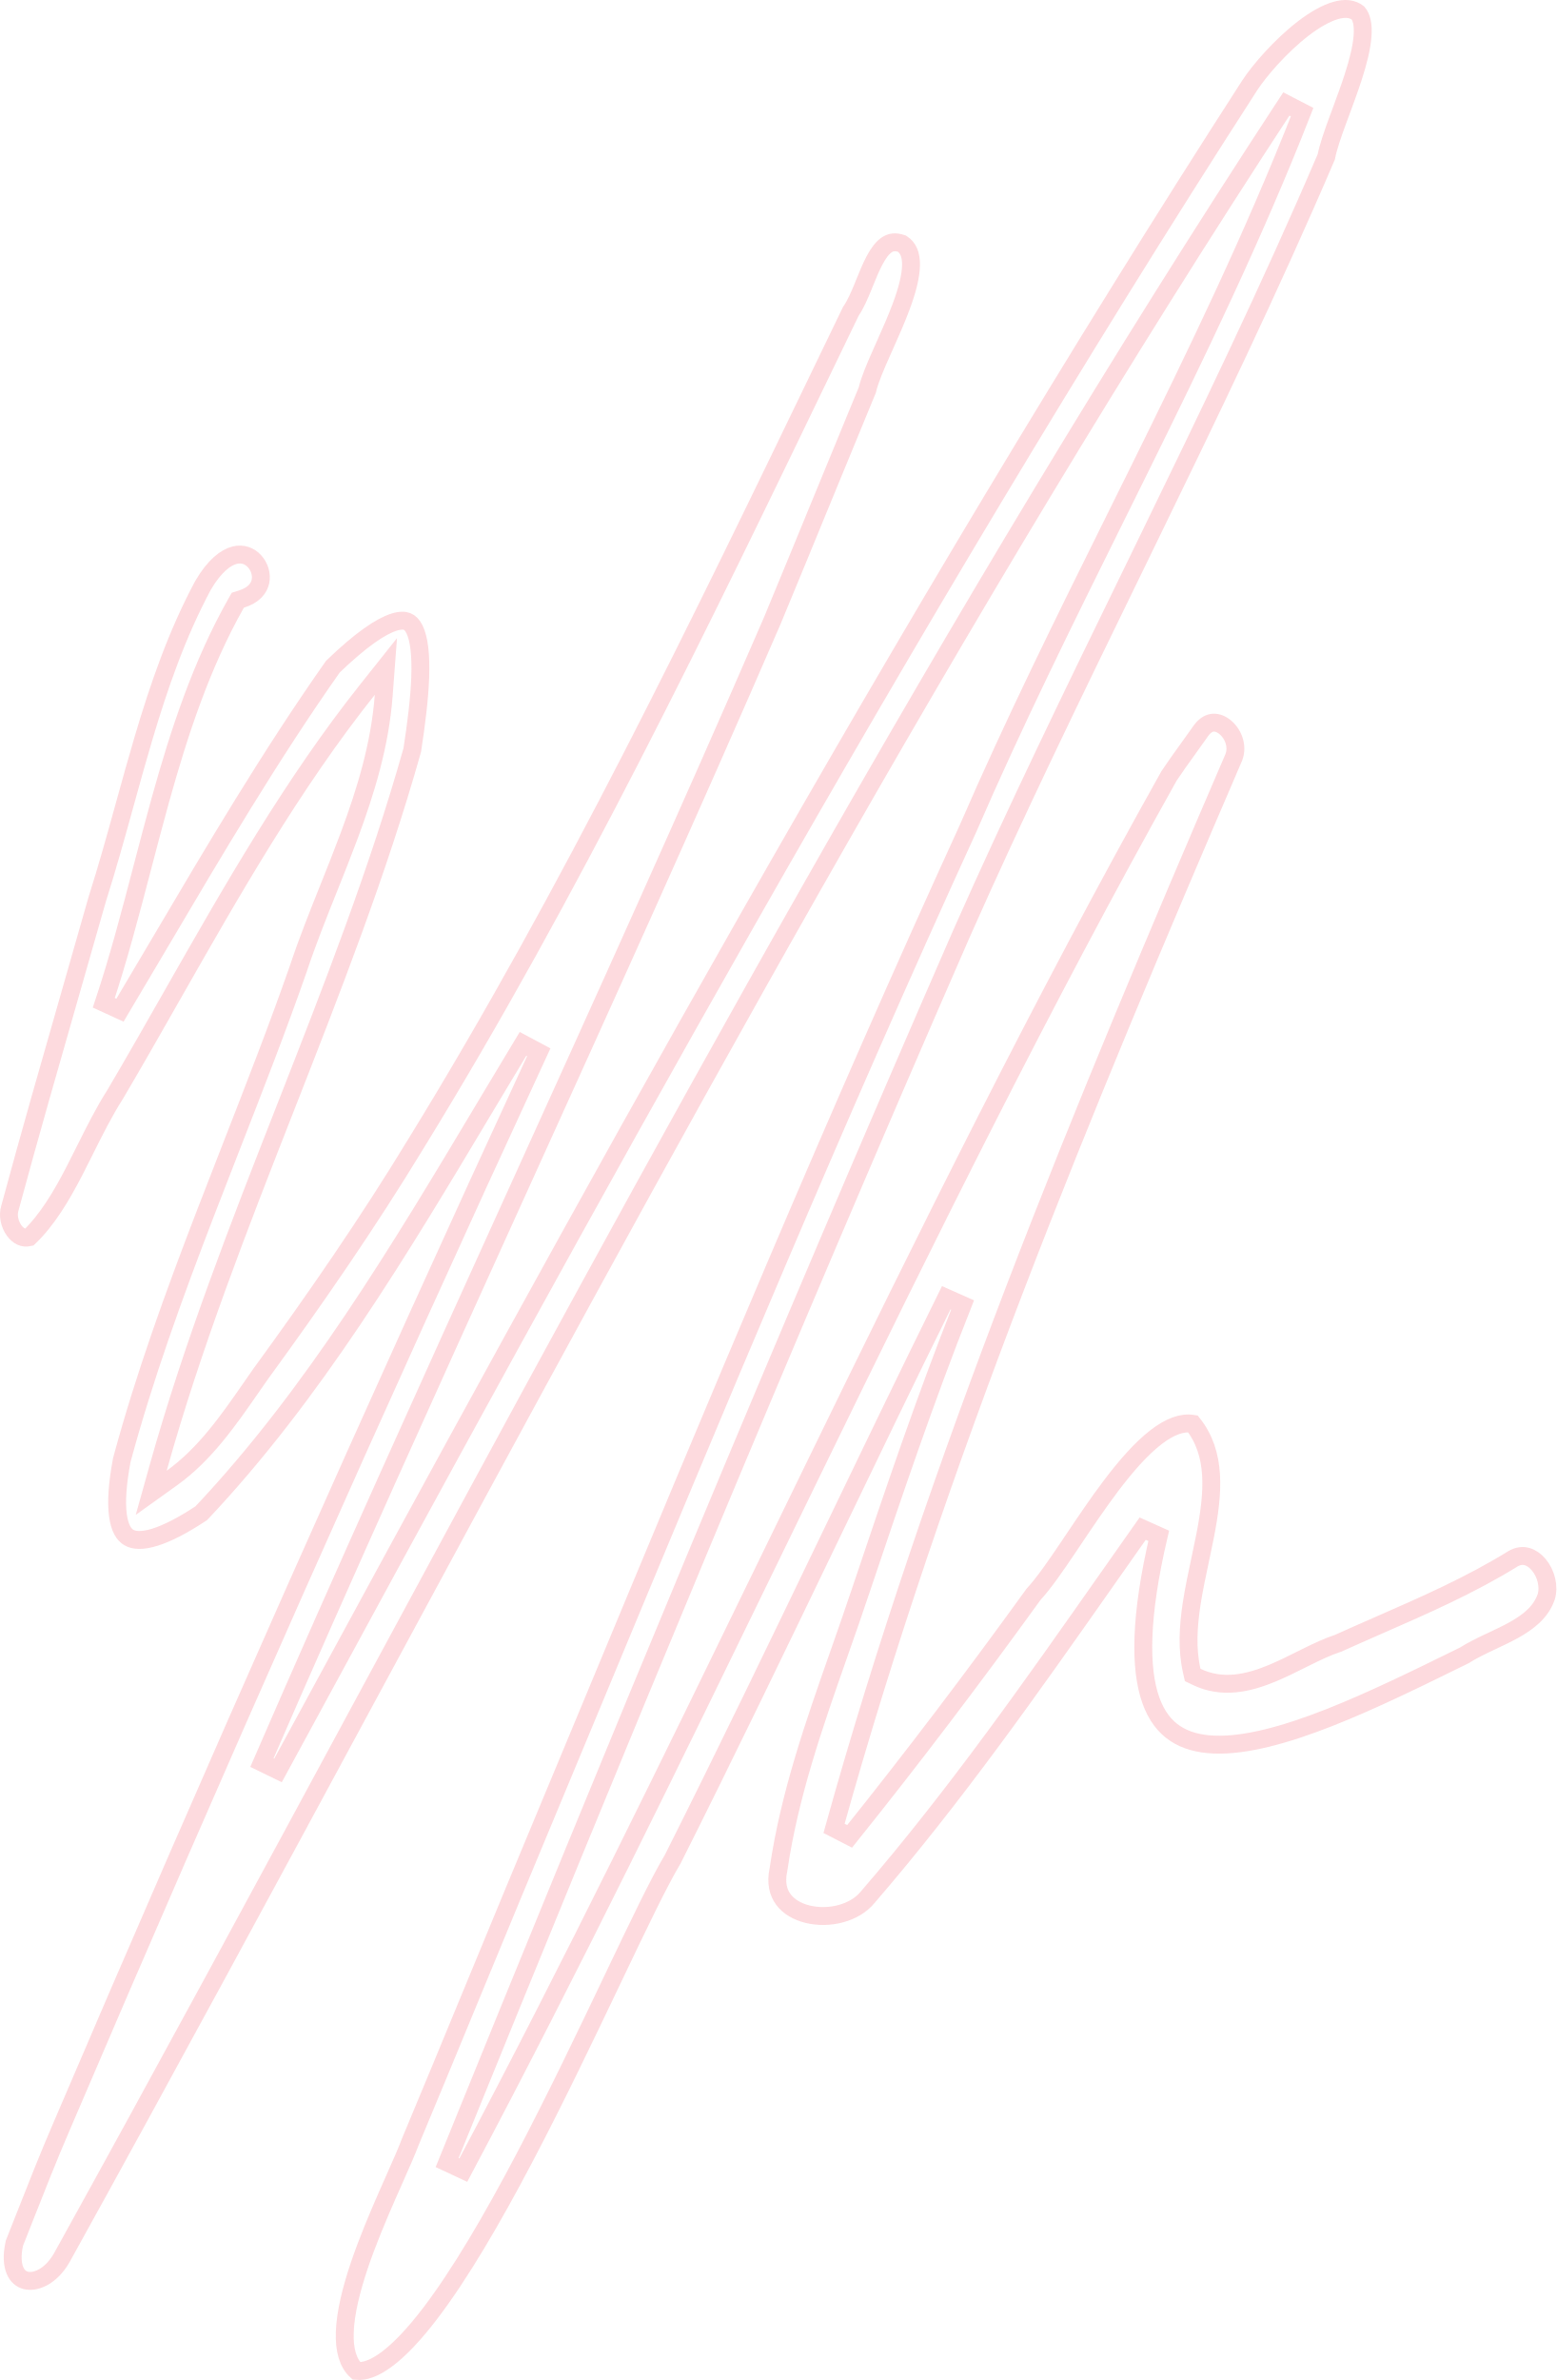
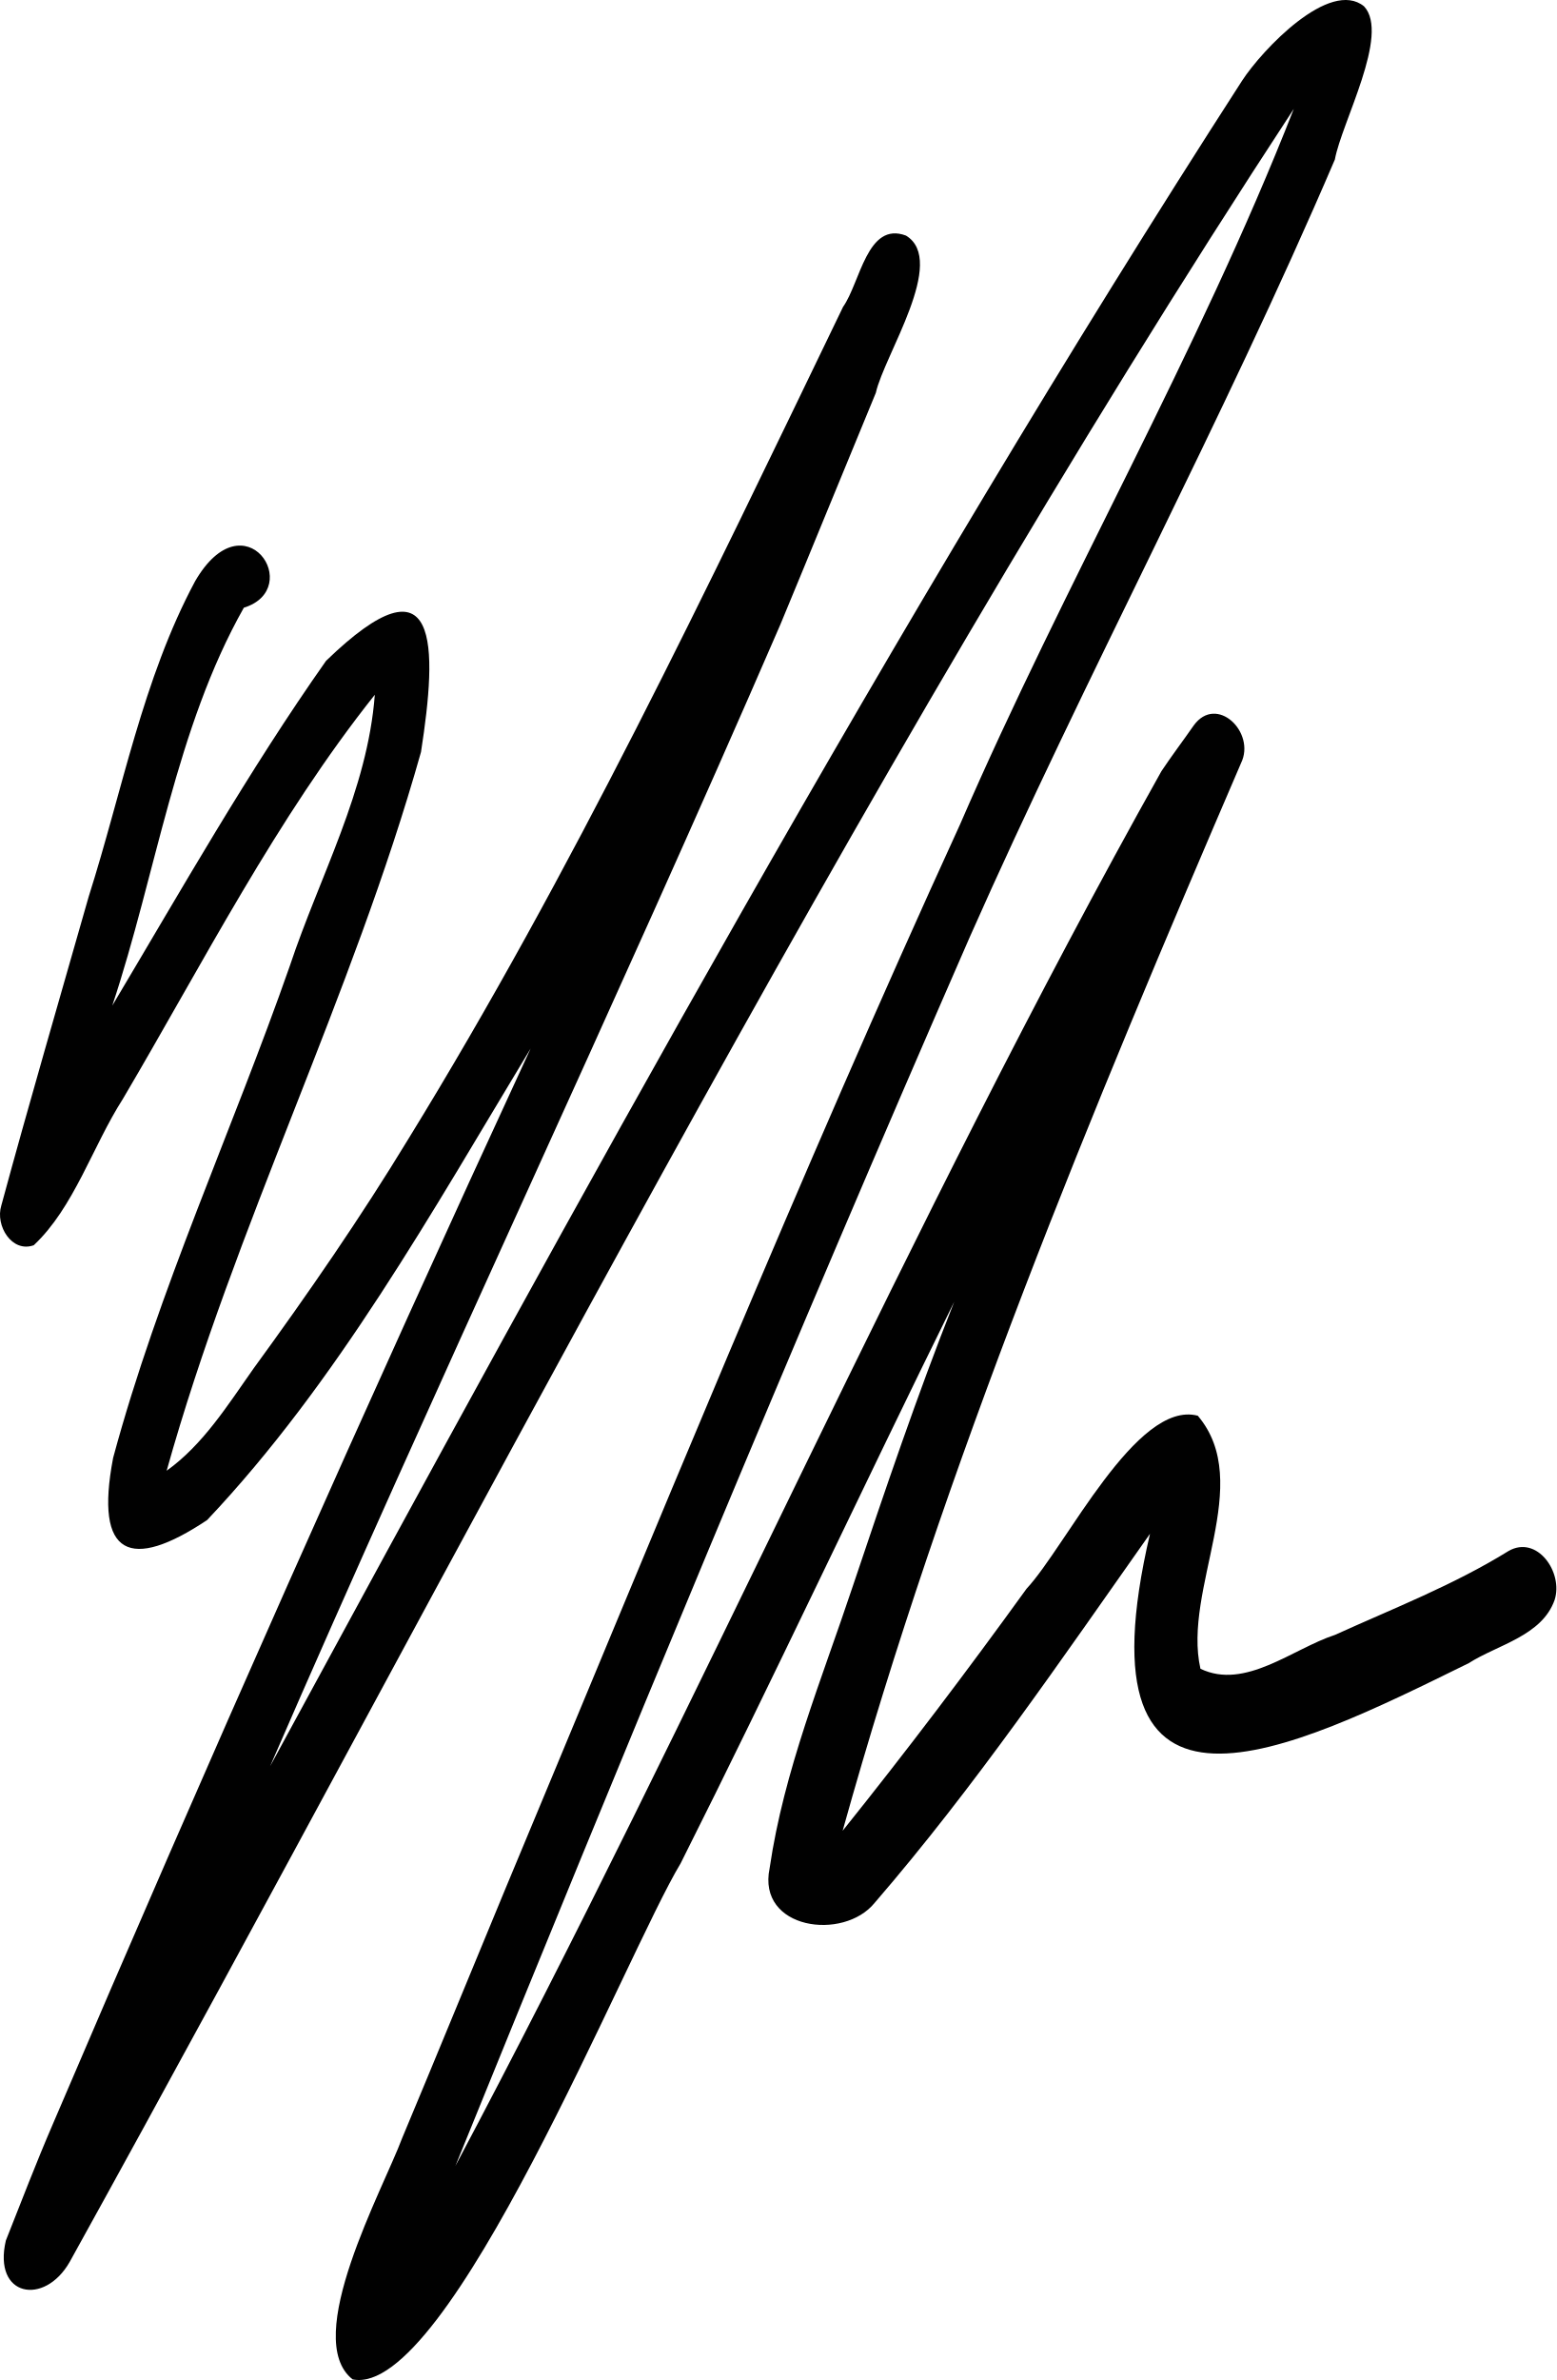
<svg xmlns="http://www.w3.org/2000/svg" width="87" height="133" viewBox="0 0 87 133" fill="none">
-   <path id="Vector" opacity="0.2" d="M15.54 98.937C32.859 67.042 50.247 35.193 69.853 4.778C70.386 3.96 71.573 2.575 72.849 1.595C73.488 1.104 74.117 0.741 74.67 0.584C75.198 0.435 75.598 0.486 75.905 0.72C76.111 0.96 76.215 1.376 76.165 2.024C76.115 2.679 75.915 3.462 75.647 4.295C75.437 4.944 75.194 5.6 74.961 6.231C74.895 6.408 74.83 6.583 74.767 6.755C74.495 7.498 74.246 8.211 74.137 8.769C71 16.092 67.533 23.265 64.037 30.44C63.781 30.966 63.525 31.492 63.269 32.018C60.021 38.681 56.767 45.356 53.757 52.149L53.756 52.151C43.819 74.891 34.338 97.844 24.994 120.849L25.899 121.272C31.915 109.952 37.531 98.403 43.143 86.864C43.906 85.296 44.668 83.728 45.432 82.161C51.812 69.064 58.255 56.021 65.348 43.36C65.687 42.851 66.035 42.369 66.388 41.879C66.635 41.538 66.884 41.192 67.136 40.83C67.381 40.494 67.627 40.395 67.824 40.384C68.038 40.373 68.285 40.462 68.515 40.663C68.989 41.078 69.224 41.807 68.925 42.42L68.92 42.431L68.916 42.442C60.535 61.915 52.349 81.622 46.622 102.173L47.493 102.621C51.031 98.21 54.451 93.696 57.769 89.102C58.347 88.476 59.022 87.495 59.739 86.431C59.83 86.295 59.923 86.157 60.016 86.018C60.674 85.039 61.376 83.995 62.106 83.028C62.943 81.92 63.794 80.948 64.626 80.309C65.4 79.715 66.08 79.469 66.68 79.566C68.001 81.241 67.842 83.388 67.363 85.837C67.28 86.263 67.186 86.701 67.092 87.144C66.916 87.968 66.736 88.811 66.612 89.623C66.419 90.886 66.344 92.162 66.617 93.365L66.67 93.6L66.887 93.705C68.333 94.402 69.795 94.053 71.105 93.51C71.657 93.281 72.207 93.007 72.731 92.745C72.83 92.696 72.928 92.647 73.025 92.599C73.647 92.291 74.227 92.017 74.78 91.836L74.807 91.828L74.832 91.816C75.579 91.477 76.337 91.146 77.098 90.812C79.626 89.705 82.198 88.579 84.582 87.104C84.867 86.942 85.121 86.924 85.342 86.981C85.576 87.042 85.811 87.197 86.013 87.438C86.427 87.93 86.613 88.664 86.429 89.249C86.134 90.077 85.47 90.624 84.599 91.105C84.228 91.31 83.836 91.494 83.433 91.684C83.362 91.718 83.29 91.751 83.218 91.785C82.757 92.004 82.282 92.235 81.854 92.506L81.704 92.58C79.252 93.786 76.707 95.038 74.316 95.98C71.856 96.949 69.626 97.562 67.868 97.491C66.999 97.457 66.272 97.255 65.693 96.871C65.12 96.491 64.653 95.906 64.339 95.035C63.701 93.264 63.713 90.352 64.771 85.826L63.875 85.424C63.234 86.332 62.596 87.242 61.957 88.152C57.659 94.273 53.361 100.394 48.519 106.003L48.514 106.01L48.508 106.016C47.787 106.908 46.356 107.263 45.154 106.972C44.566 106.83 44.087 106.545 43.792 106.15C43.507 105.768 43.358 105.233 43.511 104.499L43.514 104.484L43.517 104.469C44.129 100.291 45.513 96.351 46.916 92.36C47.331 91.177 47.748 89.991 48.147 88.792C49.941 83.456 51.738 78.139 53.806 72.928L52.893 72.522C50.681 77.005 48.512 81.509 46.343 86.011C43.462 91.994 40.583 97.972 37.609 103.888C36.842 105.162 35.659 107.641 34.249 110.594L34.202 110.694C32.758 113.72 31.067 117.261 29.305 120.61C27.54 123.964 25.716 127.1 24.01 129.325C23.156 130.439 22.349 131.3 21.613 131.845C20.928 132.353 20.372 132.539 19.926 132.493C19.454 132.059 19.237 131.338 19.273 130.319C19.311 129.245 19.63 127.954 20.084 126.605C20.537 125.263 21.113 123.898 21.647 122.68C21.781 122.375 21.913 122.078 22.04 121.792C22.411 120.955 22.739 120.216 22.944 119.669C24.099 116.912 25.24 114.146 26.381 111.381C27.151 109.514 27.921 107.648 28.695 105.786C30.18 102.23 31.66 98.672 33.139 95.113C39.944 78.746 46.748 62.383 54.114 46.294L54.114 46.294L54.118 46.285C56.661 40.416 59.502 34.686 62.349 28.945C62.773 28.091 63.197 27.236 63.62 26.38C66.882 19.783 70.092 13.144 72.788 6.268L71.904 5.811C53.193 34.367 36.905 64.515 20.642 94.615C14.945 105.159 9.252 115.696 3.459 126.158C2.817 127.278 1.941 127.566 1.432 127.431C1.186 127.365 0.968 127.194 0.836 126.877C0.701 126.554 0.647 126.056 0.805 125.356C1.005 124.853 1.203 124.351 1.4 123.849C2.053 122.192 2.702 120.544 3.404 118.917L3.405 118.915C12.029 98.734 20.916 78.7 30.116 58.803L29.234 58.334C28.526 59.507 27.821 60.686 27.116 61.866C22.342 69.853 17.525 77.912 11.253 84.561C10.225 85.241 9.359 85.686 8.659 85.903C7.94 86.126 7.484 86.083 7.204 85.92C6.936 85.764 6.692 85.416 6.593 84.684C6.494 83.957 6.553 82.936 6.811 81.581C8.071 76.916 9.728 72.362 11.476 67.819C11.949 66.588 12.43 65.357 12.911 64.125C14.205 60.812 15.502 57.489 16.675 54.137L16.675 54.137L16.677 54.13C17.181 52.614 17.772 51.138 18.37 49.642C18.757 48.676 19.146 47.701 19.518 46.703C20.453 44.193 21.243 41.603 21.449 38.864L21.571 37.244L20.56 38.515C16.36 43.791 12.975 49.737 9.624 55.623C8.567 57.48 7.514 59.332 6.439 61.154C5.819 62.124 5.28 63.205 4.753 64.261C4.55 64.669 4.348 65.074 4.144 65.467C3.417 66.868 2.65 68.155 1.628 69.144C1.316 69.217 1.025 69.083 0.795 68.769C0.532 68.412 0.429 67.91 0.551 67.516L0.554 67.508L0.556 67.499C1.673 63.378 2.85 59.277 4.028 55.172C4.498 53.533 4.969 51.894 5.435 50.252C5.987 48.518 6.482 46.731 6.974 44.953C7.316 43.716 7.657 42.482 8.016 41.273C8.898 38.3 9.904 35.408 11.343 32.723C11.999 31.593 12.637 31.149 13.11 31.027C13.564 30.911 13.956 31.067 14.229 31.365C14.512 31.675 14.642 32.114 14.557 32.503C14.479 32.863 14.197 33.263 13.483 33.483L13.293 33.542L13.195 33.715C11.26 37.142 10.021 40.908 8.962 44.714C8.612 45.974 8.282 47.233 7.954 48.487C7.285 51.044 6.622 53.578 5.803 56.037L6.707 56.451C7.436 55.228 8.16 54.001 8.884 52.775C11.999 47.497 15.109 42.228 18.608 37.254C20.178 35.741 21.283 35.001 22.027 34.767C22.389 34.653 22.618 34.674 22.764 34.733C22.906 34.791 23.046 34.916 23.169 35.166C23.431 35.697 23.534 36.616 23.49 37.847C23.447 39.045 23.271 40.454 23.045 41.916C21.136 48.691 18.562 55.258 15.978 61.851L15.95 61.924C13.355 68.543 10.754 75.188 8.835 82.054L8.452 83.422L9.607 82.595C11.449 81.276 12.768 79.374 14.008 77.587C14.199 77.311 14.388 77.038 14.577 76.77C17.622 72.593 20.578 68.314 23.271 63.879C31.916 49.825 39.12 34.892 46.294 20.022C46.715 19.149 47.137 18.277 47.558 17.404C47.826 17.015 48.043 16.508 48.239 16.029C48.272 15.948 48.305 15.867 48.337 15.787C48.512 15.357 48.68 14.943 48.874 14.574C49.106 14.133 49.337 13.831 49.583 13.673C49.785 13.543 50.037 13.483 50.422 13.617C50.77 13.845 50.935 14.225 50.925 14.825C50.914 15.463 50.7 16.255 50.378 17.121C50.105 17.858 49.769 18.61 49.449 19.326C49.395 19.447 49.341 19.566 49.289 19.685C48.942 20.464 48.617 21.219 48.481 21.798C47.673 23.75 46.87 25.704 46.067 27.658C45.101 30.011 44.135 32.363 43.161 34.707C38.532 45.393 33.723 55.993 28.911 66.596L28.765 66.916C24.001 77.413 19.235 87.914 14.641 98.499L15.54 98.937Z" stroke="#F54658" />
+   <path id="Vector" d="M19.71 132.965C16.82 130.69 21.411 122.348 22.479 119.485C24.416 114.863 26.31 110.221 28.233 105.593C36.548 85.688 44.687 65.683 53.659 46.086C59.515 32.572 66.949 19.795 72.322 6.085C47.07 44.625 26.24 86.052 3.894 126.404C2.478 128.88 -0.409 128.353 0.327 125.207C1.188 123.039 2.021 120.859 2.945 118.719C11.571 98.534 20.46 78.495 29.662 58.593C24.167 67.69 18.843 77.258 11.577 84.945C7.312 87.787 5.263 87.015 6.324 81.469C8.858 72.075 12.991 63.151 16.203 53.971C17.865 48.977 20.549 44.166 20.951 38.826C15.453 45.733 11.371 53.777 6.865 61.416C5.173 64.058 4.144 67.468 1.887 69.587C0.667 70.025 -0.275 68.498 0.073 67.369C1.638 61.596 3.321 55.859 4.957 50.108C6.834 44.212 7.977 37.942 10.906 32.48C13.679 27.695 17.07 32.9 13.63 33.961C9.82 40.706 8.728 48.837 6.277 56.195C10.146 49.705 13.888 43.088 18.227 36.928C24.606 30.759 24.453 36.11 23.534 42.022C19.686 55.698 13.138 68.514 9.316 82.188C11.356 80.727 12.727 78.523 14.171 76.479C17.212 72.307 20.16 68.039 22.845 63.618C31.988 48.753 39.519 32.901 47.125 17.151C48.09 15.79 48.47 12.35 50.643 13.165C52.965 14.568 49.426 19.847 48.959 21.951C47.175 26.258 45.409 30.601 43.621 34.902C34.358 56.285 24.378 77.322 15.1 98.698C32.419 66.805 49.815 34.94 69.433 4.507C70.557 2.78 74.334 -1.204 76.249 0.354C77.713 1.92 74.992 6.852 74.618 8.915C68.321 23.621 60.7 37.713 54.215 52.352C44.279 75.086 34.8 98.033 25.457 121.037C39.114 95.341 50.713 68.459 64.921 43.099C65.5 42.228 66.133 41.397 66.728 40.54C68.005 38.781 70.211 40.923 69.375 42.639C60.995 62.112 52.82 81.792 47.103 102.308C50.642 97.896 54.062 93.381 57.382 88.784C59.584 86.426 63.523 78.212 66.956 79.114C70.162 82.897 66.095 88.802 67.104 93.254C69.6 94.457 72.26 92.132 74.625 91.361C77.891 89.88 81.258 88.574 84.326 86.674C85.914 85.76 87.398 87.856 86.903 89.407C86.194 91.421 83.716 91.909 82.099 92.942C72.099 97.862 60.035 103.896 64.284 85.712C59.341 92.719 54.48 99.864 48.897 106.33C47.155 108.487 42.303 107.826 43.022 104.397C43.824 98.923 45.942 93.833 47.673 88.634C49.466 83.299 51.267 77.969 53.342 72.743C48.197 83.168 43.259 93.762 38.047 104.129C35.008 109.154 25.065 134.063 19.71 132.965Z" fill="#010101" />
</svg>
